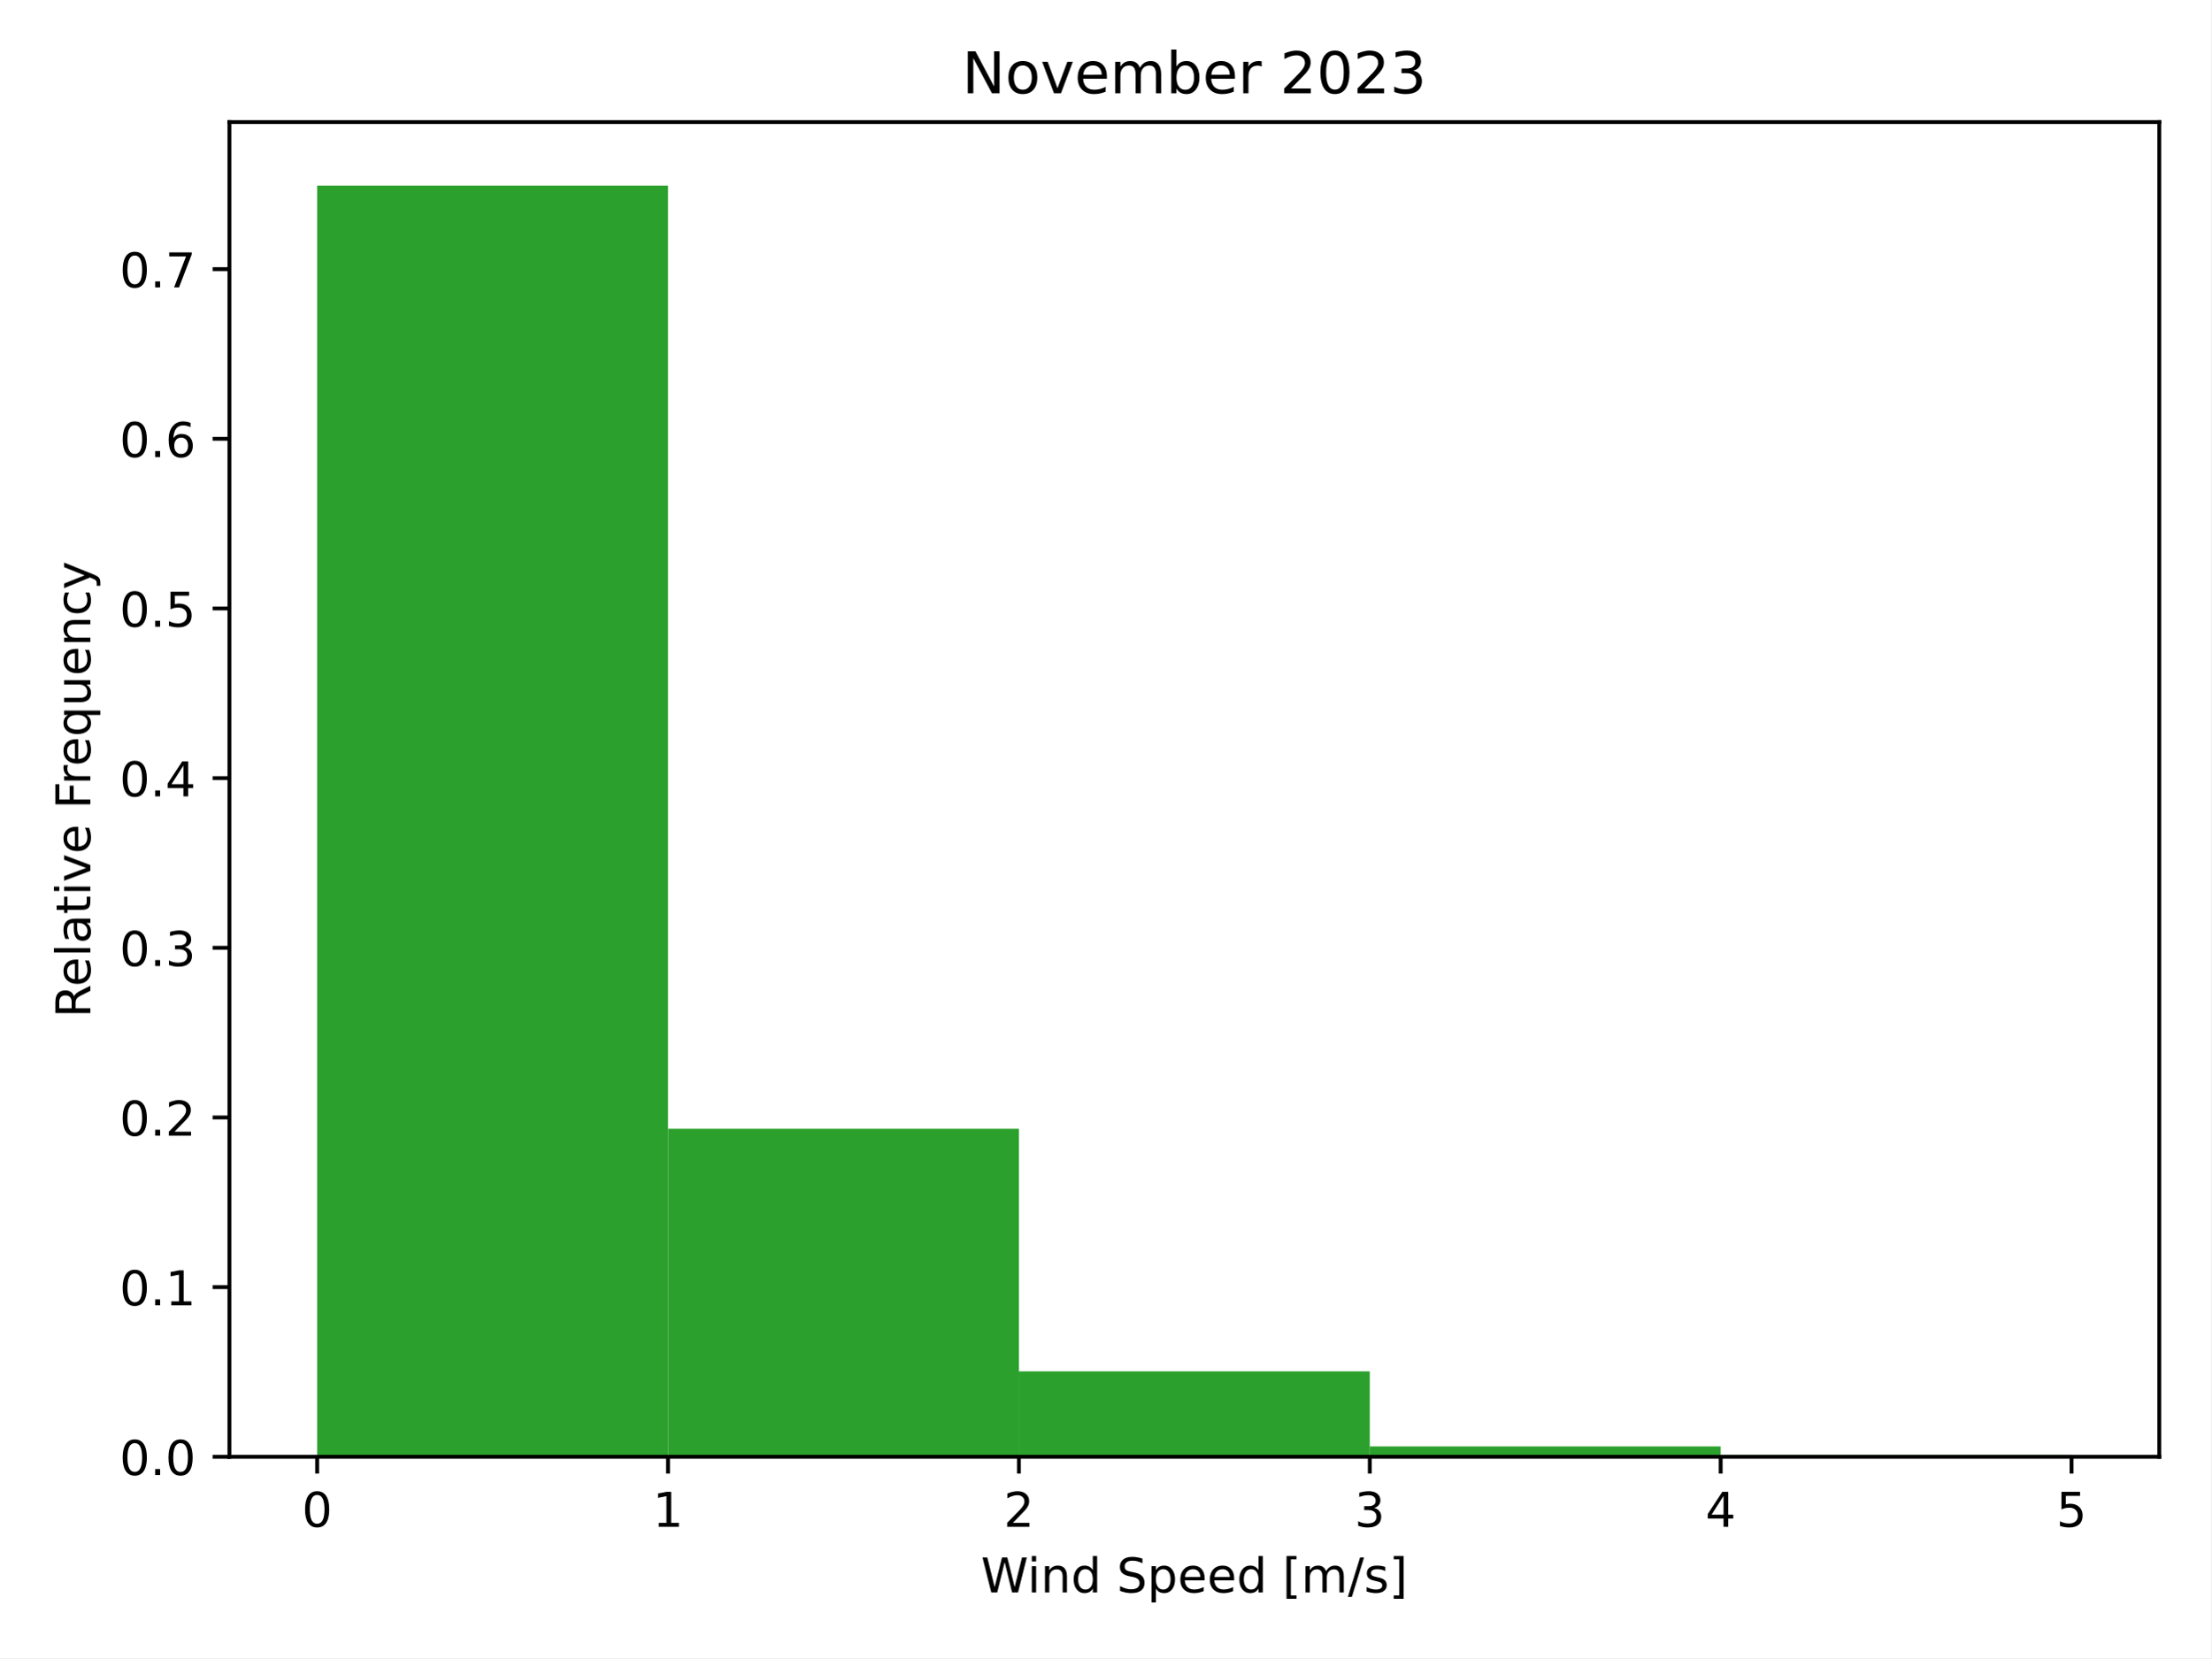
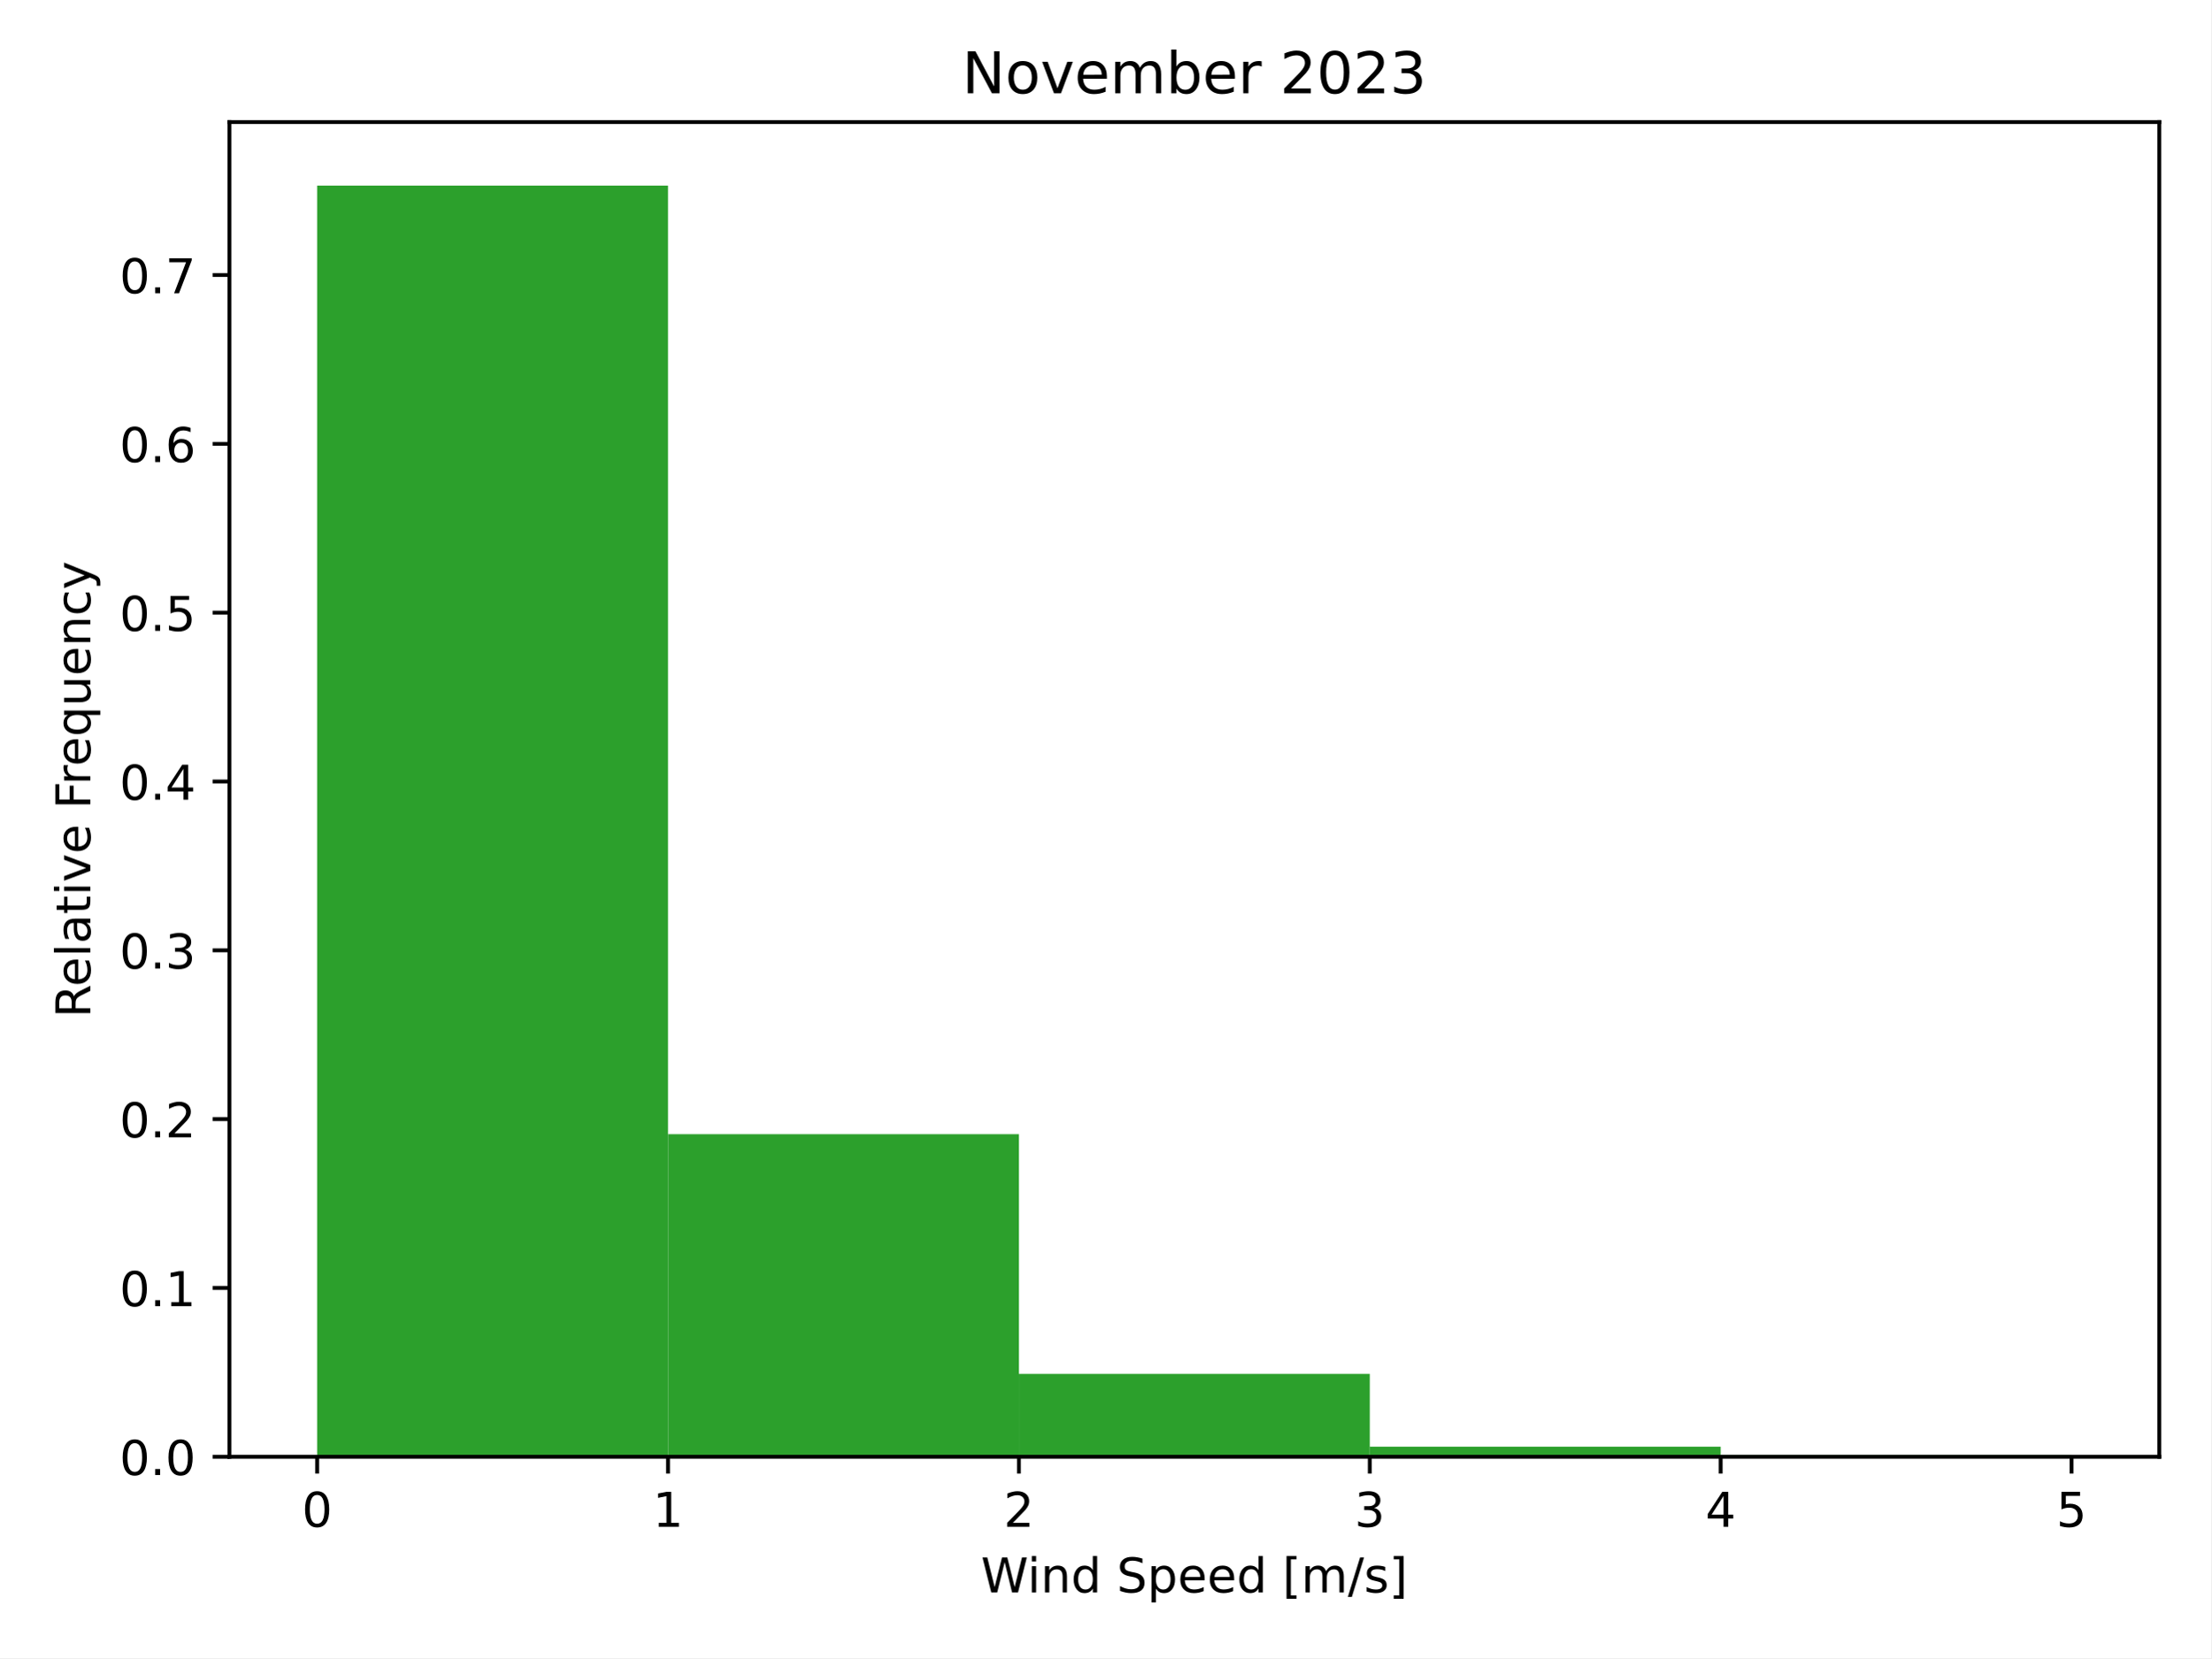
<svg xmlns="http://www.w3.org/2000/svg" xmlns:xlink="http://www.w3.org/1999/xlink" width="460.8pt" height="345.6pt" viewBox="0 0 460.8 345.6" version="1.1">
  <defs>
    <style type="text/css">*{stroke-linejoin: round; stroke-linecap: butt}</style>
  </defs>
  <g id="figure_1">
    <g id="patch_1">
      <path d="M 0 345.6  L 460.8 345.6  L 460.8 0  L 0 0  z " style="fill: #ffffff" />
    </g>
    <g id="axes_1">
      <g id="patch_2">
        <path d="M 47.81 303.64  L 450 303.64  L 450 25.44  L 47.81 25.44  z " style="fill: #ffffff" />
      </g>
      <g id="patch_3">
-         <path d="M 66.091 303.64  L 139.217 303.64  L 139.217 38.688  L 66.091 38.688  z " clip-path="url(#pafac29fd90)" style="fill: #2ca02c" />
+         <path d="M 66.091 303.64  L 139.217 303.64  L 139.217 38.688  L 66.091 38.688  z " clip-path="url(#p420a8c5d2f)" style="fill: #2ca02c" />
      </g>
      <g id="patch_4">
-         <path d="M 139.217 303.64  L 212.342 303.64  L 212.342 235.26  L 139.217 235.26  z " clip-path="url(#pafac29fd90)" style="fill: #2ca02c" />
+         <path d="M 139.217 303.64  L 212.342 303.64  L 212.342 236.391  L 139.217 236.391  z " clip-path="url(#p420a8c5d2f)" style="fill: #2ca02c" />
      </g>
      <g id="patch_5">
-         <path d="M 212.342 303.64  L 285.468 303.64  L 285.468 285.826  L 212.342 285.826  z " clip-path="url(#pafac29fd90)" style="fill: #2ca02c" />
+         <path d="M 212.342 303.64  L 285.468 303.64  L 285.468 286.365  L 212.342 286.365  z " clip-path="url(#p420a8c5d2f)" style="fill: #2ca02c" />
      </g>
      <g id="patch_6">
-         <path d="M 285.468 303.64  L 358.593 303.64  L 358.593 301.474  L 285.468 301.474  z " clip-path="url(#pafac29fd90)" style="fill: #2ca02c" />
+         <path d="M 285.468 303.64  L 358.593 303.64  L 358.593 301.539  L 285.468 301.539  z " clip-path="url(#p420a8c5d2f)" style="fill: #2ca02c" />
      </g>
      <g id="patch_7">
-         <path d="M 358.593 303.64  L 431.719 303.64  L 431.719 303.317  L 358.593 303.317  z " clip-path="url(#pafac29fd90)" style="fill: #2ca02c" />
+         <path d="M 358.593 303.64  L 431.719 303.64  L 431.719 303.326  L 358.593 303.326  z " clip-path="url(#p420a8c5d2f)" style="fill: #2ca02c" />
      </g>
      <g id="matplotlib.axis_1">
        <g id="xtick_1">
          <g id="line2d_1">
            <defs>
-               <path id="m28a79cea11" d="M 0 0  L 0 3.5  " style="stroke: #000000; stroke-width: 0.8" />
+               <path id="m1549338237" d="M 0 0  L 0 3.5  " style="stroke: #000000; stroke-width: 0.8" />
            </defs>
            <g>
-               <use xlink:href="#m28a79cea11" x="66.091" y="303.64" style="stroke: #000000; stroke-width: 0.8" />
+               <use xlink:href="#m1549338237" x="66.091" y="303.64" style="stroke: #000000; stroke-width: 0.8" />
            </g>
          </g>
          <g id="text_1">
            <g transform="translate(62.91011 318.2384) scale(0.1 -0.1)">
              <defs>
                <path id="DejaVuSans-30" d="M 2034 4250  Q 1547 4250 1301 3770  Q 1056 3291 1056 2328  Q 1056 1369 1301 889  Q 1547 409 2034 409  Q 2525 409 2770 889  Q 3016 1369 3016 2328  Q 3016 3291 2770 3770  Q 2525 4250 2034 4250  z M 2034 4750  Q 2819 4750 3233 4129  Q 3647 3509 3647 2328  Q 3647 1150 3233 529  Q 2819 -91 2034 -91  Q 1250 -91 836 529  Q 422 1150 422 2328  Q 422 3509 836 4129  Q 1250 4750 2034 4750  z " transform="scale(0.015625)" />
              </defs>
              <use xlink:href="#DejaVuSans-30" />
            </g>
          </g>
        </g>
        <g id="xtick_2">
          <g id="line2d_2">
            <g>
-               <use xlink:href="#m28a79cea11" x="139.217" y="303.64" style="stroke: #000000; stroke-width: 0.8" />
+               <use xlink:href="#m1549338237" x="139.217" y="303.64" style="stroke: #000000; stroke-width: 0.8" />
            </g>
          </g>
          <g id="text_2">
            <g transform="translate(136.0356 318.2384) scale(0.1 -0.1)">
              <defs>
                <path id="DejaVuSans-31" d="M 794 531  L 1825 531  L 1825 4091  L 703 3866  L 703 4441  L 1819 4666  L 2450 4666  L 2450 531  L 3481 531  L 3481 0  L 794 0  L 794 531  z " transform="scale(0.015625)" />
              </defs>
              <use xlink:href="#DejaVuSans-31" />
            </g>
          </g>
        </g>
        <g id="xtick_3">
          <g id="line2d_3">
            <g>
-               <use xlink:href="#m28a79cea11" x="212.342" y="303.64" style="stroke: #000000; stroke-width: 0.8" />
+               <use xlink:href="#m1549338237" x="212.342" y="303.64" style="stroke: #000000; stroke-width: 0.8" />
            </g>
          </g>
          <g id="text_3">
            <g transform="translate(209.161 318.2384) scale(0.1 -0.1)">
              <defs>
                <path id="DejaVuSans-32" d="M 1228 531  L 3431 531  L 3431 0  L 469 0  L 469 531  Q 828 903 1448 1529  Q 2069 2156 2228 2338  Q 2531 2678 2651 2914  Q 2772 3150 2772 3378  Q 2772 3750 2511 3984  Q 2250 4219 1831 4219  Q 1534 4219 1204 4116  Q 875 4013 500 3803  L 500 4441  Q 881 4594 1212 4672  Q 1544 4750 1819 4750  Q 2544 4750 2975 4387  Q 3406 4025 3406 3419  Q 3406 3131 3298 2873  Q 3191 2616 2906 2266  Q 2828 2175 2409 1742  Q 1991 1309 1228 531  z " transform="scale(0.015625)" />
              </defs>
              <use xlink:href="#DejaVuSans-32" />
            </g>
          </g>
        </g>
        <g id="xtick_4">
          <g id="line2d_4">
            <g>
-               <use xlink:href="#m28a79cea11" x="285.468" y="303.64" style="stroke: #000000; stroke-width: 0.8" />
+               <use xlink:href="#m1549338237" x="285.468" y="303.64" style="stroke: #000000; stroke-width: 0.8" />
            </g>
          </g>
          <g id="text_4">
            <g transform="translate(282.2865 318.2384) scale(0.1 -0.1)">
              <defs>
                <path id="DejaVuSans-33" d="M 2597 2516  Q 3050 2419 3304 2112  Q 3559 1806 3559 1356  Q 3559 666 3084 287  Q 2609 -91 1734 -91  Q 1441 -91 1130 -33  Q 819 25 488 141  L 488 750  Q 750 597 1062 519  Q 1375 441 1716 441  Q 2309 441 2620 675  Q 2931 909 2931 1356  Q 2931 1769 2642 2001  Q 2353 2234 1838 2234  L 1294 2234  L 1294 2753  L 1863 2753  Q 2328 2753 2575 2939  Q 2822 3125 2822 3475  Q 2822 3834 2567 4026  Q 2313 4219 1838 4219  Q 1578 4219 1281 4162  Q 984 4106 628 3988  L 628 4550  Q 988 4650 1302 4700  Q 1616 4750 1894 4750  Q 2613 4750 3031 4423  Q 3450 4097 3450 3541  Q 3450 3153 3228 2886  Q 3006 2619 2597 2516  z " transform="scale(0.015625)" />
              </defs>
              <use xlink:href="#DejaVuSans-33" />
            </g>
          </g>
        </g>
        <g id="xtick_5">
          <g id="line2d_5">
            <g>
-               <use xlink:href="#m28a79cea11" x="358.593" y="303.64" style="stroke: #000000; stroke-width: 0.8" />
+               <use xlink:href="#m1549338237" x="358.593" y="303.64" style="stroke: #000000; stroke-width: 0.8" />
            </g>
          </g>
          <g id="text_5">
            <g transform="translate(355.4119 318.2384) scale(0.1 -0.1)">
              <defs>
                <path id="DejaVuSans-34" d="M 2419 4116  L 825 1625  L 2419 1625  L 2419 4116  z M 2253 4666  L 3047 4666  L 3047 1625  L 3713 1625  L 3713 1100  L 3047 1100  L 3047 0  L 2419 0  L 2419 1100  L 313 1100  L 313 1709  L 2253 4666  z " transform="scale(0.015625)" />
              </defs>
              <use xlink:href="#DejaVuSans-34" />
            </g>
          </g>
        </g>
        <g id="xtick_6">
          <g id="line2d_6">
            <g>
-               <use xlink:href="#m28a79cea11" x="431.719" y="303.64" style="stroke: #000000; stroke-width: 0.8" />
+               <use xlink:href="#m1549338237" x="431.719" y="303.64" style="stroke: #000000; stroke-width: 0.8" />
            </g>
          </g>
          <g id="text_6">
            <g transform="translate(428.5374 318.2384) scale(0.1 -0.1)">
              <defs>
                <path id="DejaVuSans-35" d="M 691 4666  L 3169 4666  L 3169 4134  L 1269 4134  L 1269 2991  Q 1406 3038 1543 3061  Q 1681 3084 1819 3084  Q 2600 3084 3056 2656  Q 3513 2228 3513 1497  Q 3513 744 3044 326  Q 2575 -91 1722 -91  Q 1428 -91 1123 -41  Q 819 9 494 109  L 494 744  Q 775 591 1075 516  Q 1375 441 1709 441  Q 2250 441 2565 725  Q 2881 1009 2881 1497  Q 2881 1984 2565 2268  Q 2250 2553 1709 2553  Q 1456 2553 1204 2497  Q 953 2441 691 2322  L 691 4666  z " transform="scale(0.015625)" />
              </defs>
              <use xlink:href="#DejaVuSans-35" />
            </g>
          </g>
        </g>
        <g id="text_7">
          <g transform="translate(204.4269 331.9166) scale(0.1 -0.1)">
            <defs>
              <path id="DejaVuSans-57" d="M 213 4666  L 850 4666  L 1831 722  L 2809 4666  L 3519 4666  L 4500 722  L 5478 4666  L 6119 4666  L 4947 0  L 4153 0  L 3169 4050  L 2175 0  L 1381 0  L 213 4666  z " transform="scale(0.015625)" />
              <path id="DejaVuSans-69" d="M 603 3500  L 1178 3500  L 1178 0  L 603 0  L 603 3500  z M 603 4863  L 1178 4863  L 1178 4134  L 603 4134  L 603 4863  z " transform="scale(0.015625)" />
              <path id="DejaVuSans-6e" d="M 3513 2113  L 3513 0  L 2938 0  L 2938 2094  Q 2938 2591 2744 2837  Q 2550 3084 2163 3084  Q 1697 3084 1428 2787  Q 1159 2491 1159 1978  L 1159 0  L 581 0  L 581 3500  L 1159 3500  L 1159 2956  Q 1366 3272 1645 3428  Q 1925 3584 2291 3584  Q 2894 3584 3203 3211  Q 3513 2838 3513 2113  z " transform="scale(0.015625)" />
              <path id="DejaVuSans-64" d="M 2906 2969  L 2906 4863  L 3481 4863  L 3481 0  L 2906 0  L 2906 525  Q 2725 213 2448 61  Q 2172 -91 1784 -91  Q 1150 -91 751 415  Q 353 922 353 1747  Q 353 2572 751 3078  Q 1150 3584 1784 3584  Q 2172 3584 2448 3432  Q 2725 3281 2906 2969  z M 947 1747  Q 947 1113 1208 752  Q 1469 391 1925 391  Q 2381 391 2643 752  Q 2906 1113 2906 1747  Q 2906 2381 2643 2742  Q 2381 3103 1925 3103  Q 1469 3103 1208 2742  Q 947 2381 947 1747  z " transform="scale(0.015625)" />
              <path id="DejaVuSans-20" transform="scale(0.015625)" />
              <path id="DejaVuSans-53" d="M 3425 4513  L 3425 3897  Q 3066 4069 2747 4153  Q 2428 4238 2131 4238  Q 1616 4238 1336 4038  Q 1056 3838 1056 3469  Q 1056 3159 1242 3001  Q 1428 2844 1947 2747  L 2328 2669  Q 3034 2534 3370 2195  Q 3706 1856 3706 1288  Q 3706 609 3251 259  Q 2797 -91 1919 -91  Q 1588 -91 1214 -16  Q 841 59 441 206  L 441 856  Q 825 641 1194 531  Q 1563 422 1919 422  Q 2459 422 2753 634  Q 3047 847 3047 1241  Q 3047 1584 2836 1778  Q 2625 1972 2144 2069  L 1759 2144  Q 1053 2284 737 2584  Q 422 2884 422 3419  Q 422 4038 858 4394  Q 1294 4750 2059 4750  Q 2388 4750 2728 4690  Q 3069 4631 3425 4513  z " transform="scale(0.015625)" />
              <path id="DejaVuSans-70" d="M 1159 525  L 1159 -1331  L 581 -1331  L 581 3500  L 1159 3500  L 1159 2969  Q 1341 3281 1617 3432  Q 1894 3584 2278 3584  Q 2916 3584 3314 3078  Q 3713 2572 3713 1747  Q 3713 922 3314 415  Q 2916 -91 2278 -91  Q 1894 -91 1617 61  Q 1341 213 1159 525  z M 3116 1747  Q 3116 2381 2855 2742  Q 2594 3103 2138 3103  Q 1681 3103 1420 2742  Q 1159 2381 1159 1747  Q 1159 1113 1420 752  Q 1681 391 2138 391  Q 2594 391 2855 752  Q 3116 1113 3116 1747  z " transform="scale(0.015625)" />
              <path id="DejaVuSans-65" d="M 3597 1894  L 3597 1613  L 953 1613  Q 991 1019 1311 708  Q 1631 397 2203 397  Q 2534 397 2845 478  Q 3156 559 3463 722  L 3463 178  Q 3153 47 2828 -22  Q 2503 -91 2169 -91  Q 1331 -91 842 396  Q 353 884 353 1716  Q 353 2575 817 3079  Q 1281 3584 2069 3584  Q 2775 3584 3186 3129  Q 3597 2675 3597 1894  z M 3022 2063  Q 3016 2534 2758 2815  Q 2500 3097 2075 3097  Q 1594 3097 1305 2825  Q 1016 2553 972 2059  L 3022 2063  z " transform="scale(0.015625)" />
              <path id="DejaVuSans-5b" d="M 550 4863  L 1875 4863  L 1875 4416  L 1125 4416  L 1125 -397  L 1875 -397  L 1875 -844  L 550 -844  L 550 4863  z " transform="scale(0.015625)" />
              <path id="DejaVuSans-6d" d="M 3328 2828  Q 3544 3216 3844 3400  Q 4144 3584 4550 3584  Q 5097 3584 5394 3201  Q 5691 2819 5691 2113  L 5691 0  L 5113 0  L 5113 2094  Q 5113 2597 4934 2840  Q 4756 3084 4391 3084  Q 3944 3084 3684 2787  Q 3425 2491 3425 1978  L 3425 0  L 2847 0  L 2847 2094  Q 2847 2600 2669 2842  Q 2491 3084 2119 3084  Q 1678 3084 1418 2786  Q 1159 2488 1159 1978  L 1159 0  L 581 0  L 581 3500  L 1159 3500  L 1159 2956  Q 1356 3278 1631 3431  Q 1906 3584 2284 3584  Q 2666 3584 2933 3390  Q 3200 3197 3328 2828  z " transform="scale(0.015625)" />
              <path id="DejaVuSans-2f" d="M 1625 4666  L 2156 4666  L 531 -594  L 0 -594  L 1625 4666  z " transform="scale(0.015625)" />
              <path id="DejaVuSans-73" d="M 2834 3397  L 2834 2853  Q 2591 2978 2328 3040  Q 2066 3103 1784 3103  Q 1356 3103 1142 2972  Q 928 2841 928 2578  Q 928 2378 1081 2264  Q 1234 2150 1697 2047  L 1894 2003  Q 2506 1872 2764 1633  Q 3022 1394 3022 966  Q 3022 478 2636 193  Q 2250 -91 1575 -91  Q 1294 -91 989 -36  Q 684 19 347 128  L 347 722  Q 666 556 975 473  Q 1284 391 1588 391  Q 1994 391 2212 530  Q 2431 669 2431 922  Q 2431 1156 2273 1281  Q 2116 1406 1581 1522  L 1381 1569  Q 847 1681 609 1914  Q 372 2147 372 2553  Q 372 3047 722 3315  Q 1072 3584 1716 3584  Q 2034 3584 2315 3537  Q 2597 3491 2834 3397  z " transform="scale(0.015625)" />
              <path id="DejaVuSans-5d" d="M 1947 4863  L 1947 -844  L 622 -844  L 622 -397  L 1369 -397  L 1369 4416  L 622 4416  L 622 4863  L 1947 4863  z " transform="scale(0.015625)" />
            </defs>
            <use xlink:href="#DejaVuSans-57" />
            <use xlink:href="#DejaVuSans-69" x="96.627" />
            <use xlink:href="#DejaVuSans-6e" x="124.41" />
            <use xlink:href="#DejaVuSans-64" x="187.789" />
            <use xlink:href="#DejaVuSans-20" x="251.266" />
            <use xlink:href="#DejaVuSans-53" x="283.053" />
            <use xlink:href="#DejaVuSans-70" x="346.529" />
            <use xlink:href="#DejaVuSans-65" x="410.006" />
            <use xlink:href="#DejaVuSans-65" x="471.529" />
            <use xlink:href="#DejaVuSans-64" x="533.053" />
            <use xlink:href="#DejaVuSans-20" x="596.529" />
            <use xlink:href="#DejaVuSans-5b" x="628.316" />
            <use xlink:href="#DejaVuSans-6d" x="667.33" />
            <use xlink:href="#DejaVuSans-2f" x="764.742" />
            <use xlink:href="#DejaVuSans-73" x="798.434" />
            <use xlink:href="#DejaVuSans-5d" x="850.533" />
          </g>
        </g>
      </g>
      <g id="matplotlib.axis_2">
        <g id="ytick_1">
          <g id="line2d_7">
            <defs>
-               <path id="m9e2fd0a843" d="M 0 0  L -3.5 0  " style="stroke: #000000; stroke-width: 0.8" />
+               <path id="m022f16b360" d="M 0 0  L -3.5 0  " style="stroke: #000000; stroke-width: 0.8" />
            </defs>
            <g>
-               <use xlink:href="#m9e2fd0a843" x="47.81" y="303.64" style="stroke: #000000; stroke-width: 0.8" />
+               <use xlink:href="#m022f16b360" x="47.81" y="303.64" style="stroke: #000000; stroke-width: 0.8" />
            </g>
          </g>
          <g id="text_8">
            <g transform="translate(24.90687 307.4392) scale(0.1 -0.1)">
              <defs>
                <path id="DejaVuSans-2e" d="M 684 794  L 1344 794  L 1344 0  L 684 0  L 684 794  z " transform="scale(0.015625)" />
              </defs>
              <use xlink:href="#DejaVuSans-30" />
              <use xlink:href="#DejaVuSans-2e" x="63.623" />
              <use xlink:href="#DejaVuSans-30" x="95.41" />
            </g>
          </g>
        </g>
        <g id="ytick_2">
          <g id="line2d_8">
            <g>
-               <use xlink:href="#m9e2fd0a843" x="47.81" y="268.276" style="stroke: #000000; stroke-width: 0.8" />
+               <use xlink:href="#m022f16b360" x="47.81" y="268.451" style="stroke: #000000; stroke-width: 0.8" />
            </g>
          </g>
          <g id="text_9">
-             <g transform="translate(24.90687 272.0756) scale(0.1 -0.1)">
+             <g transform="translate(24.90687 272.2502) scale(0.1 -0.1)">
              <use xlink:href="#DejaVuSans-30" />
              <use xlink:href="#DejaVuSans-2e" x="63.623" />
              <use xlink:href="#DejaVuSans-31" x="95.41" />
            </g>
          </g>
        </g>
        <g id="ytick_3">
          <g id="line2d_9">
            <g>
-               <use xlink:href="#m9e2fd0a843" x="47.81" y="232.913" style="stroke: #000000; stroke-width: 0.8" />
+               <use xlink:href="#m022f16b360" x="47.81" y="233.262" style="stroke: #000000; stroke-width: 0.8" />
            </g>
          </g>
          <g id="text_10">
-             <g transform="translate(24.90687 236.712) scale(0.1 -0.1)">
+             <g transform="translate(24.90687 237.0611) scale(0.1 -0.1)">
              <use xlink:href="#DejaVuSans-30" />
              <use xlink:href="#DejaVuSans-2e" x="63.623" />
              <use xlink:href="#DejaVuSans-32" x="95.41" />
            </g>
          </g>
        </g>
        <g id="ytick_4">
          <g id="line2d_10">
            <g>
-               <use xlink:href="#m9e2fd0a843" x="47.81" y="197.549" style="stroke: #000000; stroke-width: 0.8" />
+               <use xlink:href="#m022f16b360" x="47.81" y="198.073" style="stroke: #000000; stroke-width: 0.8" />
            </g>
          </g>
          <g id="text_11">
-             <g transform="translate(24.90687 201.3483) scale(0.1 -0.1)">
+             <g transform="translate(24.90687 201.8721) scale(0.1 -0.1)">
              <use xlink:href="#DejaVuSans-30" />
              <use xlink:href="#DejaVuSans-2e" x="63.623" />
              <use xlink:href="#DejaVuSans-33" x="95.41" />
            </g>
          </g>
        </g>
        <g id="ytick_5">
          <g id="line2d_11">
            <g>
-               <use xlink:href="#m9e2fd0a843" x="47.81" y="162.185" style="stroke: #000000; stroke-width: 0.8" />
+               <use xlink:href="#m022f16b360" x="47.81" y="162.884" style="stroke: #000000; stroke-width: 0.8" />
            </g>
          </g>
          <g id="text_12">
-             <g transform="translate(24.90687 165.9847) scale(0.1 -0.1)">
+             <g transform="translate(24.90687 166.6831) scale(0.1 -0.1)">
              <use xlink:href="#DejaVuSans-30" />
              <use xlink:href="#DejaVuSans-2e" x="63.623" />
              <use xlink:href="#DejaVuSans-34" x="95.41" />
            </g>
          </g>
        </g>
        <g id="ytick_6">
          <g id="line2d_12">
            <g>
-               <use xlink:href="#m9e2fd0a843" x="47.81" y="126.822" style="stroke: #000000; stroke-width: 0.8" />
+               <use xlink:href="#m022f16b360" x="47.81" y="127.695" style="stroke: #000000; stroke-width: 0.8" />
            </g>
          </g>
          <g id="text_13">
-             <g transform="translate(24.90687 130.6211) scale(0.1 -0.1)">
+             <g transform="translate(24.90687 131.494) scale(0.1 -0.1)">
              <use xlink:href="#DejaVuSans-30" />
              <use xlink:href="#DejaVuSans-2e" x="63.623" />
              <use xlink:href="#DejaVuSans-35" x="95.41" />
            </g>
          </g>
        </g>
        <g id="ytick_7">
          <g id="line2d_13">
            <g>
-               <use xlink:href="#m9e2fd0a843" x="47.81" y="91.458" style="stroke: #000000; stroke-width: 0.8" />
+               <use xlink:href="#m022f16b360" x="47.81" y="92.506" style="stroke: #000000; stroke-width: 0.8" />
            </g>
          </g>
          <g id="text_14">
-             <g transform="translate(24.90687 95.25746) scale(0.1 -0.1)">
+             <g transform="translate(24.90687 96.305) scale(0.1 -0.1)">
              <defs>
                <path id="DejaVuSans-36" d="M 2113 2584  Q 1688 2584 1439 2293  Q 1191 2003 1191 1497  Q 1191 994 1439 701  Q 1688 409 2113 409  Q 2538 409 2786 701  Q 3034 994 3034 1497  Q 3034 2003 2786 2293  Q 2538 2584 2113 2584  z M 3366 4563  L 3366 3988  Q 3128 4100 2886 4159  Q 2644 4219 2406 4219  Q 1781 4219 1451 3797  Q 1122 3375 1075 2522  Q 1259 2794 1537 2939  Q 1816 3084 2150 3084  Q 2853 3084 3261 2657  Q 3669 2231 3669 1497  Q 3669 778 3244 343  Q 2819 -91 2113 -91  Q 1303 -91 875 529  Q 447 1150 447 2328  Q 447 3434 972 4092  Q 1497 4750 2381 4750  Q 2619 4750 2861 4703  Q 3103 4656 3366 4563  z " transform="scale(0.015625)" />
              </defs>
              <use xlink:href="#DejaVuSans-30" />
              <use xlink:href="#DejaVuSans-2e" x="63.623" />
              <use xlink:href="#DejaVuSans-36" x="95.41" />
            </g>
          </g>
        </g>
        <g id="ytick_8">
          <g id="line2d_14">
            <g>
-               <use xlink:href="#m9e2fd0a843" x="47.81" y="56.095" style="stroke: #000000; stroke-width: 0.8" />
+               <use xlink:href="#m022f16b360" x="47.81" y="57.317" style="stroke: #000000; stroke-width: 0.8" />
            </g>
          </g>
          <g id="text_15">
-             <g transform="translate(24.90687 59.89384) scale(0.1 -0.1)">
+             <g transform="translate(24.90687 61.11596) scale(0.1 -0.1)">
              <defs>
                <path id="DejaVuSans-37" d="M 525 4666  L 3525 4666  L 3525 4397  L 1831 0  L 1172 0  L 2766 4134  L 525 4134  L 525 4666  z " transform="scale(0.015625)" />
              </defs>
              <use xlink:href="#DejaVuSans-30" />
              <use xlink:href="#DejaVuSans-2e" x="63.623" />
              <use xlink:href="#DejaVuSans-37" x="95.41" />
            </g>
          </g>
        </g>
        <g id="text_16">
          <g transform="translate(18.82719 212.1228) rotate(-90) scale(0.1 -0.1)">
            <defs>
              <path id="DejaVuSans-52" d="M 2841 2188  Q 3044 2119 3236 1894  Q 3428 1669 3622 1275  L 4263 0  L 3584 0  L 2988 1197  Q 2756 1666 2539 1819  Q 2322 1972 1947 1972  L 1259 1972  L 1259 0  L 628 0  L 628 4666  L 2053 4666  Q 2853 4666 3247 4331  Q 3641 3997 3641 3322  Q 3641 2881 3436 2590  Q 3231 2300 2841 2188  z M 1259 4147  L 1259 2491  L 2053 2491  Q 2509 2491 2742 2702  Q 2975 2913 2975 3322  Q 2975 3731 2742 3939  Q 2509 4147 2053 4147  L 1259 4147  z " transform="scale(0.015625)" />
              <path id="DejaVuSans-6c" d="M 603 4863  L 1178 4863  L 1178 0  L 603 0  L 603 4863  z " transform="scale(0.015625)" />
              <path id="DejaVuSans-61" d="M 2194 1759  Q 1497 1759 1228 1600  Q 959 1441 959 1056  Q 959 750 1161 570  Q 1363 391 1709 391  Q 2188 391 2477 730  Q 2766 1069 2766 1631  L 2766 1759  L 2194 1759  z M 3341 1997  L 3341 0  L 2766 0  L 2766 531  Q 2569 213 2275 61  Q 1981 -91 1556 -91  Q 1019 -91 701 211  Q 384 513 384 1019  Q 384 1609 779 1909  Q 1175 2209 1959 2209  L 2766 2209  L 2766 2266  Q 2766 2663 2505 2880  Q 2244 3097 1772 3097  Q 1472 3097 1187 3025  Q 903 2953 641 2809  L 641 3341  Q 956 3463 1253 3523  Q 1550 3584 1831 3584  Q 2591 3584 2966 3190  Q 3341 2797 3341 1997  z " transform="scale(0.015625)" />
              <path id="DejaVuSans-74" d="M 1172 4494  L 1172 3500  L 2356 3500  L 2356 3053  L 1172 3053  L 1172 1153  Q 1172 725 1289 603  Q 1406 481 1766 481  L 2356 481  L 2356 0  L 1766 0  Q 1100 0 847 248  Q 594 497 594 1153  L 594 3053  L 172 3053  L 172 3500  L 594 3500  L 594 4494  L 1172 4494  z " transform="scale(0.015625)" />
              <path id="DejaVuSans-76" d="M 191 3500  L 800 3500  L 1894 563  L 2988 3500  L 3597 3500  L 2284 0  L 1503 0  L 191 3500  z " transform="scale(0.015625)" />
              <path id="DejaVuSans-46" d="M 628 4666  L 3309 4666  L 3309 4134  L 1259 4134  L 1259 2759  L 3109 2759  L 3109 2228  L 1259 2228  L 1259 0  L 628 0  L 628 4666  z " transform="scale(0.015625)" />
              <path id="DejaVuSans-72" d="M 2631 2963  Q 2534 3019 2420 3045  Q 2306 3072 2169 3072  Q 1681 3072 1420 2755  Q 1159 2438 1159 1844  L 1159 0  L 581 0  L 581 3500  L 1159 3500  L 1159 2956  Q 1341 3275 1631 3429  Q 1922 3584 2338 3584  Q 2397 3584 2469 3576  Q 2541 3569 2628 3553  L 2631 2963  z " transform="scale(0.015625)" />
              <path id="DejaVuSans-71" d="M 947 1747  Q 947 1113 1208 752  Q 1469 391 1925 391  Q 2381 391 2643 752  Q 2906 1113 2906 1747  Q 2906 2381 2643 2742  Q 2381 3103 1925 3103  Q 1469 3103 1208 2742  Q 947 2381 947 1747  z M 2906 525  Q 2725 213 2448 61  Q 2172 -91 1784 -91  Q 1150 -91 751 415  Q 353 922 353 1747  Q 353 2572 751 3078  Q 1150 3584 1784 3584  Q 2172 3584 2448 3432  Q 2725 3281 2906 2969  L 2906 3500  L 3481 3500  L 3481 -1331  L 2906 -1331  L 2906 525  z " transform="scale(0.015625)" />
              <path id="DejaVuSans-75" d="M 544 1381  L 544 3500  L 1119 3500  L 1119 1403  Q 1119 906 1312 657  Q 1506 409 1894 409  Q 2359 409 2629 706  Q 2900 1003 2900 1516  L 2900 3500  L 3475 3500  L 3475 0  L 2900 0  L 2900 538  Q 2691 219 2414 64  Q 2138 -91 1772 -91  Q 1169 -91 856 284  Q 544 659 544 1381  z M 1991 3584  L 1991 3584  z " transform="scale(0.015625)" />
              <path id="DejaVuSans-63" d="M 3122 3366  L 3122 2828  Q 2878 2963 2633 3030  Q 2388 3097 2138 3097  Q 1578 3097 1268 2742  Q 959 2388 959 1747  Q 959 1106 1268 751  Q 1578 397 2138 397  Q 2388 397 2633 464  Q 2878 531 3122 666  L 3122 134  Q 2881 22 2623 -34  Q 2366 -91 2075 -91  Q 1284 -91 818 406  Q 353 903 353 1747  Q 353 2603 823 3093  Q 1294 3584 2113 3584  Q 2378 3584 2631 3529  Q 2884 3475 3122 3366  z " transform="scale(0.015625)" />
              <path id="DejaVuSans-79" d="M 2059 -325  Q 1816 -950 1584 -1140  Q 1353 -1331 966 -1331  L 506 -1331  L 506 -850  L 844 -850  Q 1081 -850 1212 -737  Q 1344 -625 1503 -206  L 1606 56  L 191 3500  L 800 3500  L 1894 763  L 2988 3500  L 3597 3500  L 2059 -325  z " transform="scale(0.015625)" />
            </defs>
            <use xlink:href="#DejaVuSans-52" />
            <use xlink:href="#DejaVuSans-65" x="64.982" />
            <use xlink:href="#DejaVuSans-6c" x="126.506" />
            <use xlink:href="#DejaVuSans-61" x="154.289" />
            <use xlink:href="#DejaVuSans-74" x="215.568" />
            <use xlink:href="#DejaVuSans-69" x="254.777" />
            <use xlink:href="#DejaVuSans-76" x="282.561" />
            <use xlink:href="#DejaVuSans-65" x="341.74" />
            <use xlink:href="#DejaVuSans-20" x="403.264" />
            <use xlink:href="#DejaVuSans-46" x="435.051" />
            <use xlink:href="#DejaVuSans-72" x="485.32" />
            <use xlink:href="#DejaVuSans-65" x="524.184" />
            <use xlink:href="#DejaVuSans-71" x="585.707" />
            <use xlink:href="#DejaVuSans-75" x="649.184" />
            <use xlink:href="#DejaVuSans-65" x="712.562" />
            <use xlink:href="#DejaVuSans-6e" x="774.086" />
            <use xlink:href="#DejaVuSans-63" x="837.465" />
            <use xlink:href="#DejaVuSans-79" x="892.445" />
          </g>
        </g>
      </g>
      <g id="patch_8">
        <path d="M 47.81 303.64  L 47.81 25.44  " style="fill: none; stroke: #000000; stroke-width: 0.8; stroke-linejoin: miter; stroke-linecap: square" />
      </g>
      <g id="patch_9">
        <path d="M 450 303.64  L 450 25.44  " style="fill: none; stroke: #000000; stroke-width: 0.8; stroke-linejoin: miter; stroke-linecap: square" />
      </g>
      <g id="patch_10">
        <path d="M 47.81 303.64  L 450 303.64  " style="fill: none; stroke: #000000; stroke-width: 0.8; stroke-linejoin: miter; stroke-linecap: square" />
      </g>
      <g id="patch_11">
        <path d="M 47.81 25.44  L 450 25.44  " style="fill: none; stroke: #000000; stroke-width: 0.8; stroke-linejoin: miter; stroke-linecap: square" />
      </g>
      <g id="text_17">
        <g transform="translate(200.5131 19.44) scale(0.12 -0.12)">
          <defs>
            <path id="DejaVuSans-4e" d="M 628 4666  L 1478 4666  L 3547 763  L 3547 4666  L 4159 4666  L 4159 0  L 3309 0  L 1241 3903  L 1241 0  L 628 0  L 628 4666  z " transform="scale(0.015625)" />
            <path id="DejaVuSans-6f" d="M 1959 3097  Q 1497 3097 1228 2736  Q 959 2375 959 1747  Q 959 1119 1226 758  Q 1494 397 1959 397  Q 2419 397 2687 759  Q 2956 1122 2956 1747  Q 2956 2369 2687 2733  Q 2419 3097 1959 3097  z M 1959 3584  Q 2709 3584 3137 3096  Q 3566 2609 3566 1747  Q 3566 888 3137 398  Q 2709 -91 1959 -91  Q 1206 -91 779 398  Q 353 888 353 1747  Q 353 2609 779 3096  Q 1206 3584 1959 3584  z " transform="scale(0.015625)" />
            <path id="DejaVuSans-62" d="M 3116 1747  Q 3116 2381 2855 2742  Q 2594 3103 2138 3103  Q 1681 3103 1420 2742  Q 1159 2381 1159 1747  Q 1159 1113 1420 752  Q 1681 391 2138 391  Q 2594 391 2855 752  Q 3116 1113 3116 1747  z M 1159 2969  Q 1341 3281 1617 3432  Q 1894 3584 2278 3584  Q 2916 3584 3314 3078  Q 3713 2572 3713 1747  Q 3713 922 3314 415  Q 2916 -91 2278 -91  Q 1894 -91 1617 61  Q 1341 213 1159 525  L 1159 0  L 581 0  L 581 4863  L 1159 4863  L 1159 2969  z " transform="scale(0.015625)" />
          </defs>
          <use xlink:href="#DejaVuSans-4e" />
          <use xlink:href="#DejaVuSans-6f" x="74.805" />
          <use xlink:href="#DejaVuSans-76" x="135.986" />
          <use xlink:href="#DejaVuSans-65" x="195.166" />
          <use xlink:href="#DejaVuSans-6d" x="256.689" />
          <use xlink:href="#DejaVuSans-62" x="354.102" />
          <use xlink:href="#DejaVuSans-65" x="417.578" />
          <use xlink:href="#DejaVuSans-72" x="479.102" />
          <use xlink:href="#DejaVuSans-20" x="520.215" />
          <use xlink:href="#DejaVuSans-32" x="552.002" />
          <use xlink:href="#DejaVuSans-30" x="615.625" />
          <use xlink:href="#DejaVuSans-32" x="679.248" />
          <use xlink:href="#DejaVuSans-33" x="742.871" />
        </g>
      </g>
    </g>
  </g>
  <defs>
-     <clipPath id="pafac29fd90">
+     <clipPath id="p420a8c5d2f">
      <rect x="47.81" y="25.44" width="402.19" height="278.2" />
    </clipPath>
  </defs>
</svg>
